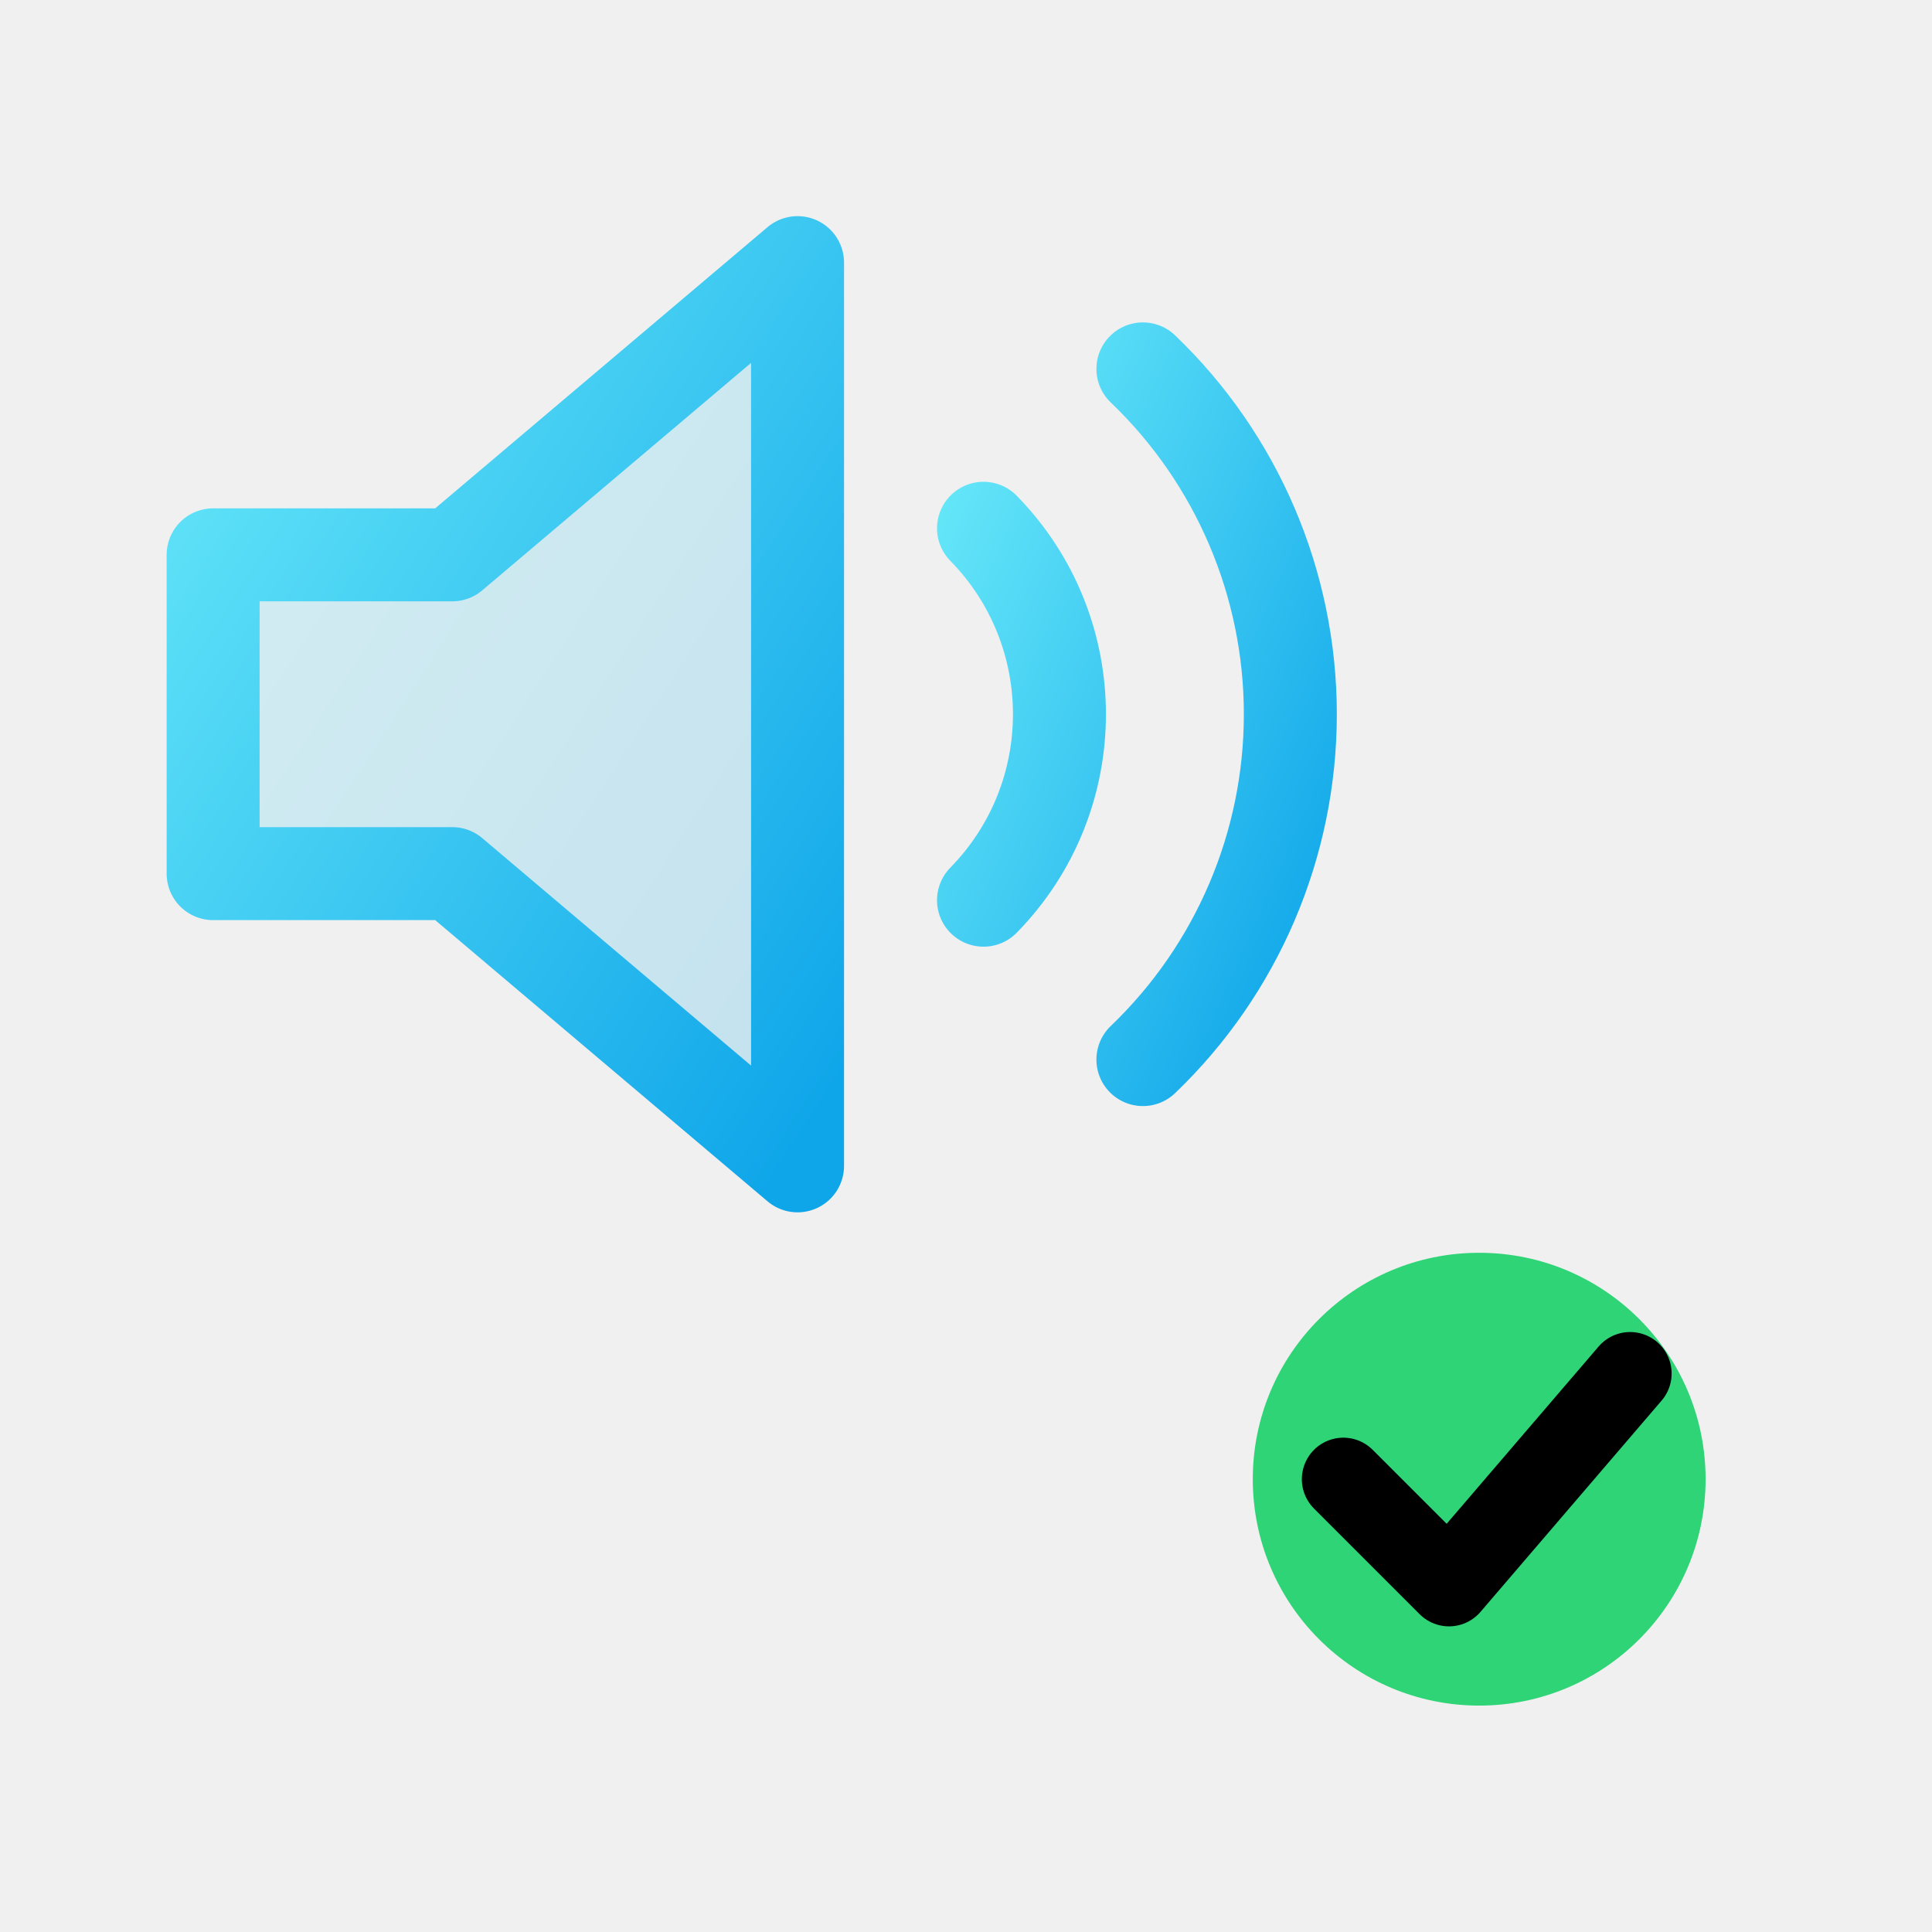
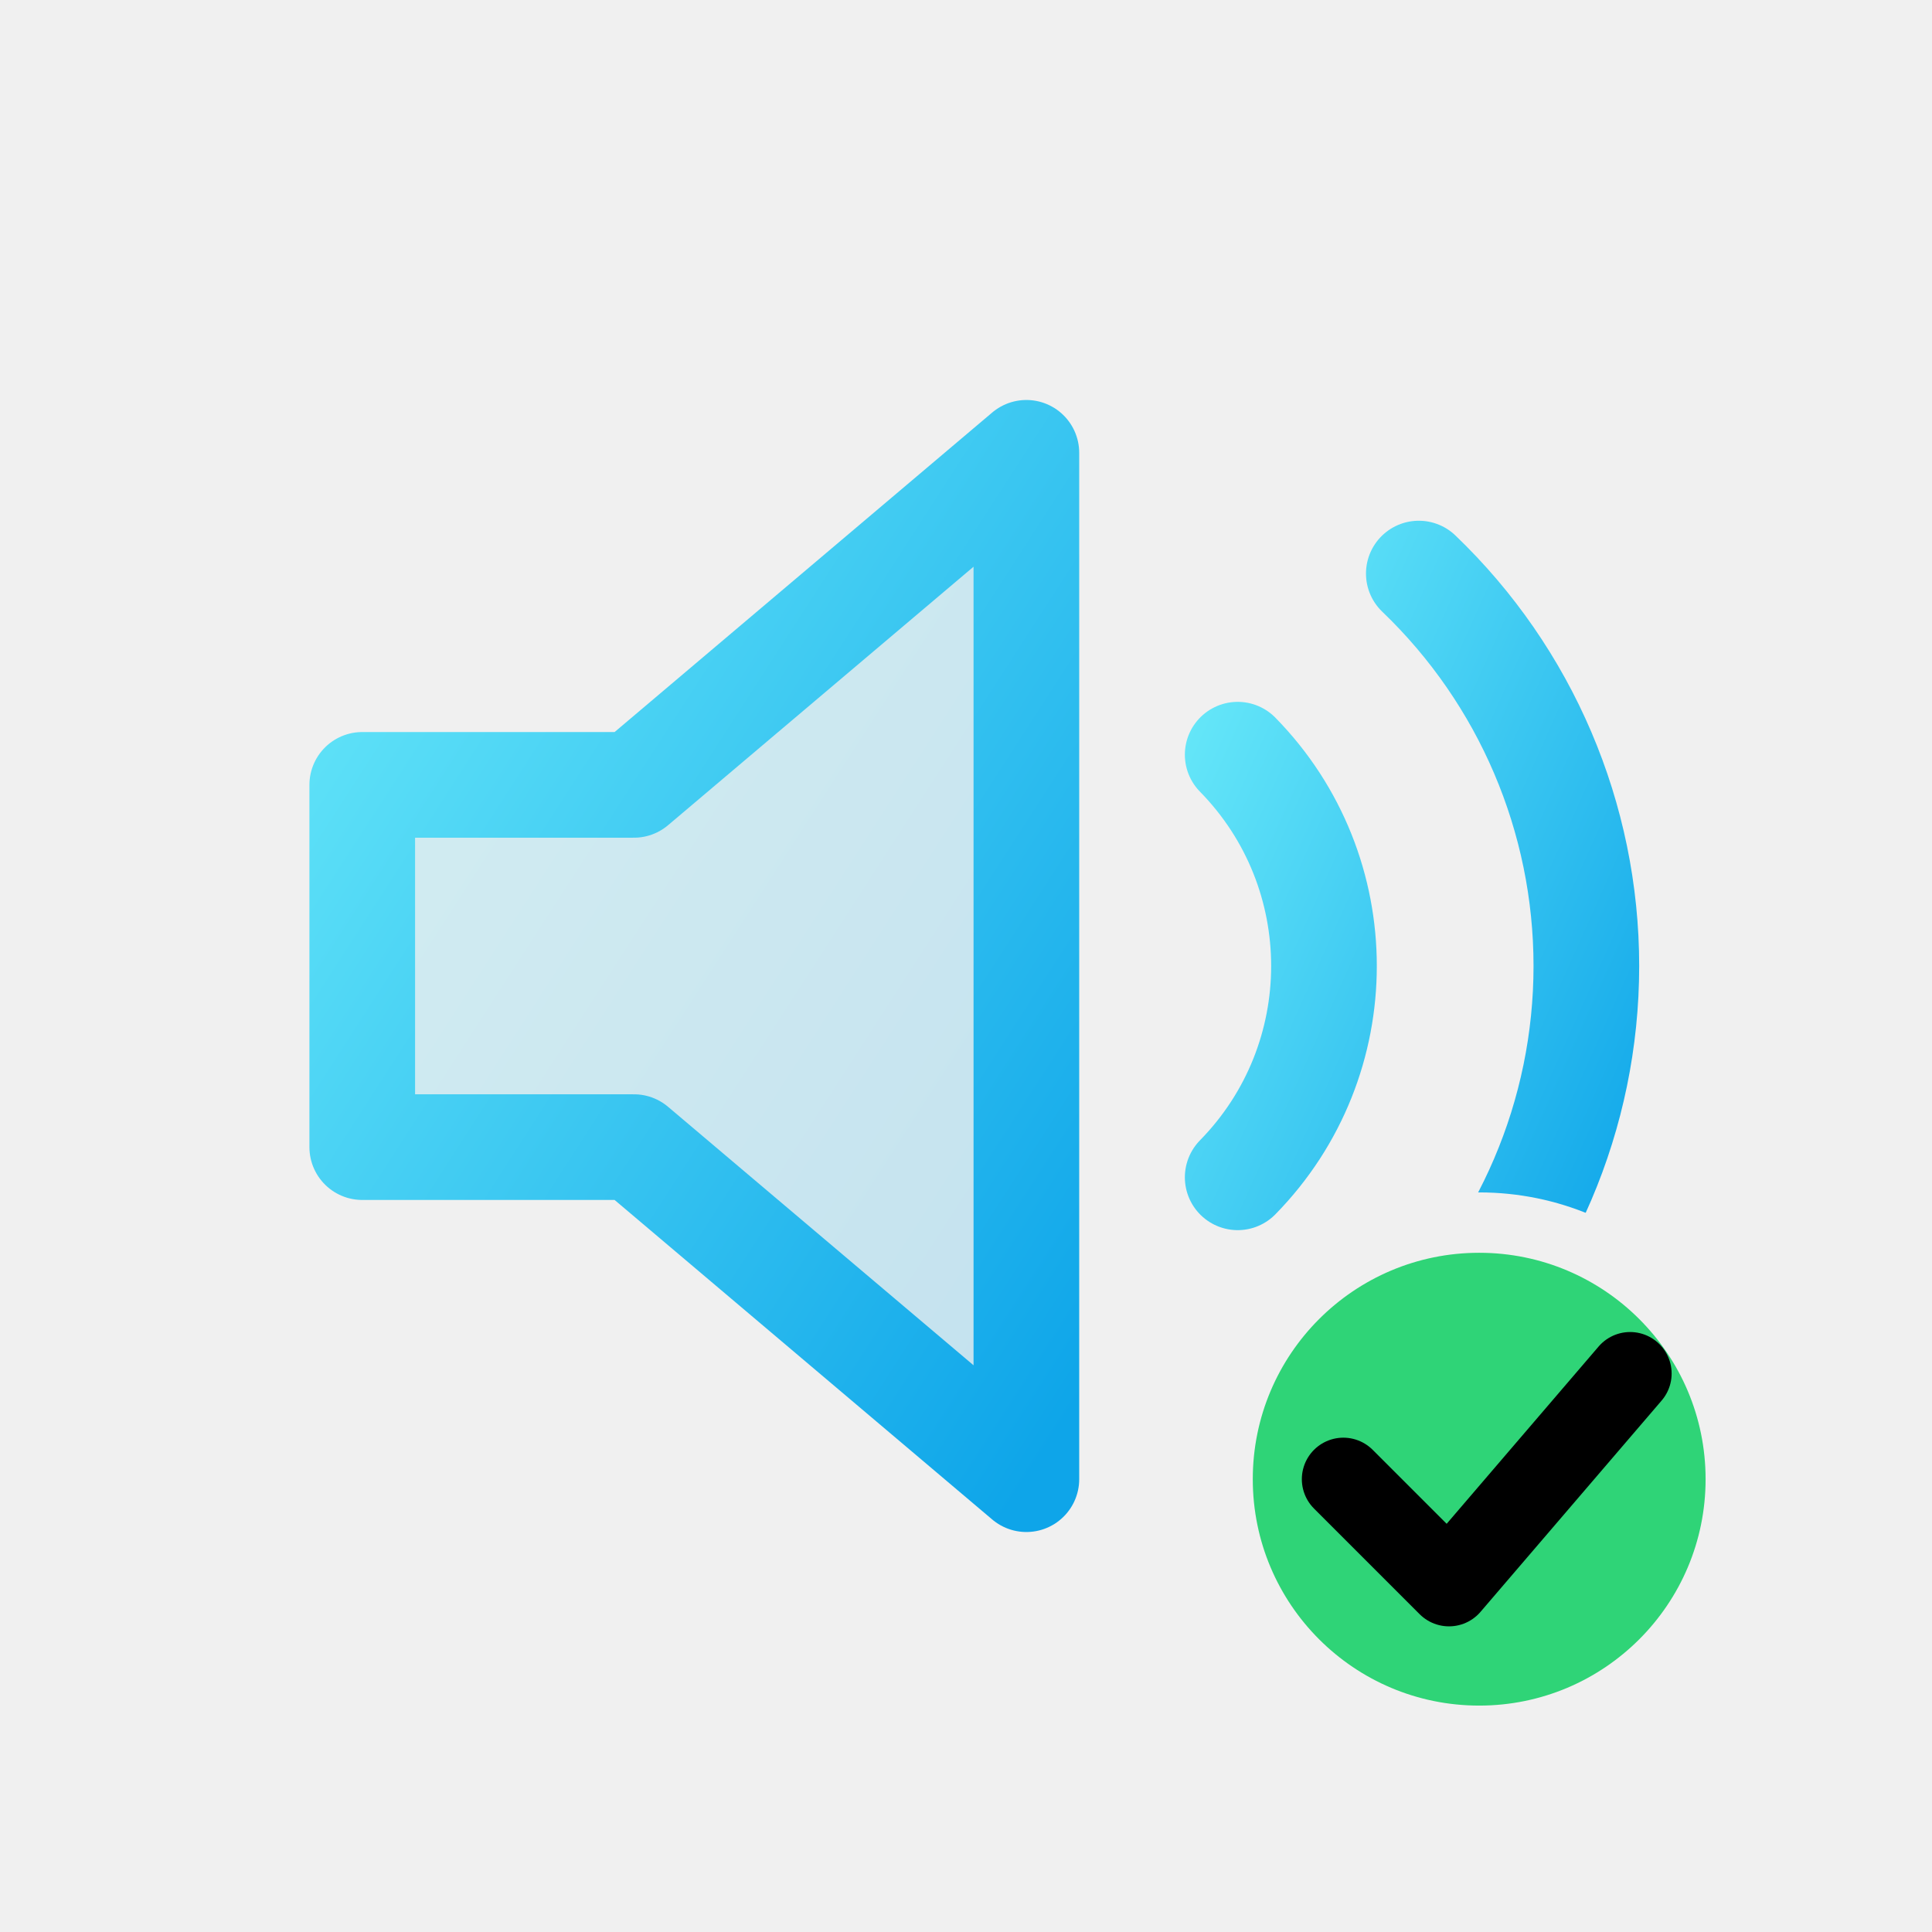
<svg xmlns="http://www.w3.org/2000/svg" viewBox="0 0 128 128">
  <defs>
    <linearGradient id="g0" x1="0" y1="0" x2="1" y2="1">
      <stop offset="0" stop-color="#67E8F9" />
      <stop offset="1" stop-color="#0EA5E9" />
    </linearGradient>
    <linearGradient id="g1" x1="0" y1="0" x2="1" y2="1">
      <stop offset="0" stop-color="#FF7A70" />
      <stop offset="1" stop-color="#F0362B" />
    </linearGradient>
    <mask id="k" maskUnits="userSpaceOnUse" x="0" y="0" width="128" height="128">
      <rect width="128" height="128" fill="#fff" />
      <circle cx="98" cy="98" r="19" fill="#000" />
    </mask>
  </defs>
  <g mask="url(#k)">
-     <g transform="translate(-7 -9) scale(.88)">
-       <path d="M24 52H42L68 30V98L42 76H24Z" fill="url(#g0)" fill-opacity="0.2" stroke="url(#g0)" stroke-width="7" stroke-linecap="round" stroke-linejoin="round" />
-       <path d="M82 50A20 20 0 0 1 82 78M94 38A36 36 0 0 1 94 90" fill="none" stroke="url(#g0)" stroke-width="7" stroke-linecap="round" stroke-linejoin="round" />
-     </g>
+     <path d="M24 52H42L68 30V98L42 76H24Z" fill="url(#g0)" fill-opacity="0.2" stroke="url(#g0)" stroke-width="7" stroke-linecap="round" stroke-linejoin="round" />
+     <path d="M82 50A20 20 0 0 1 82 78M94 38A36 36 0 0 1 94 90" fill="none" stroke="url(#g0)" stroke-width="7" stroke-linecap="round" stroke-linejoin="round" />
  </g>
  <circle cx="98" cy="98" r="15" fill="#2FD477" />
  <path d="M89 98L96 105L108 91" fill="none" stroke="#000" stroke-width="5.5" stroke-linecap="round" stroke-linejoin="round" />
</svg>
